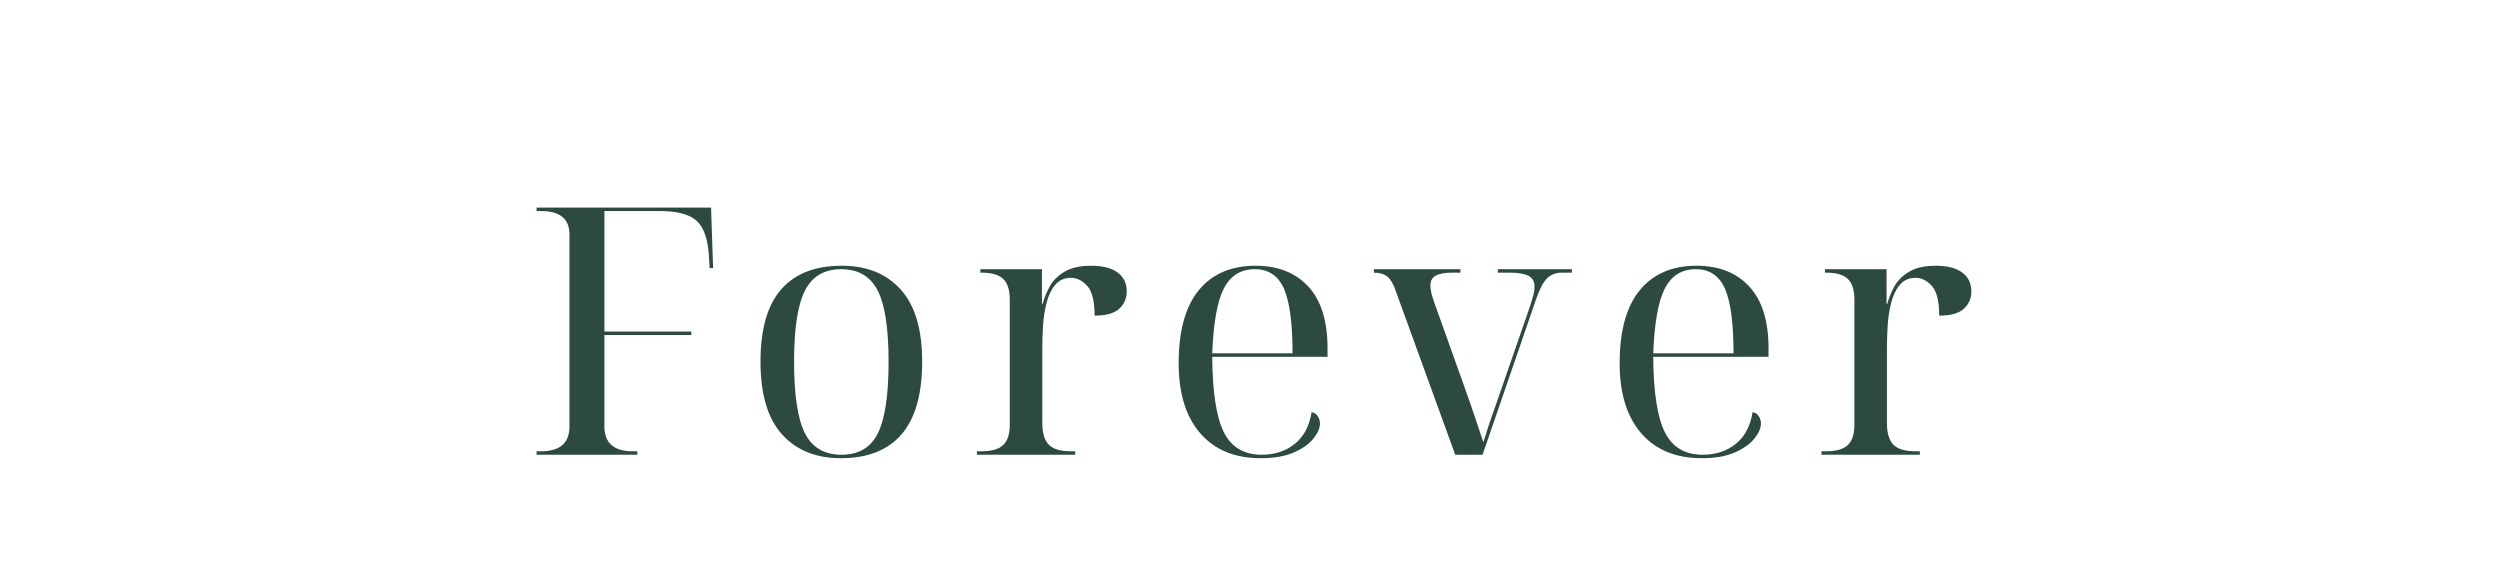
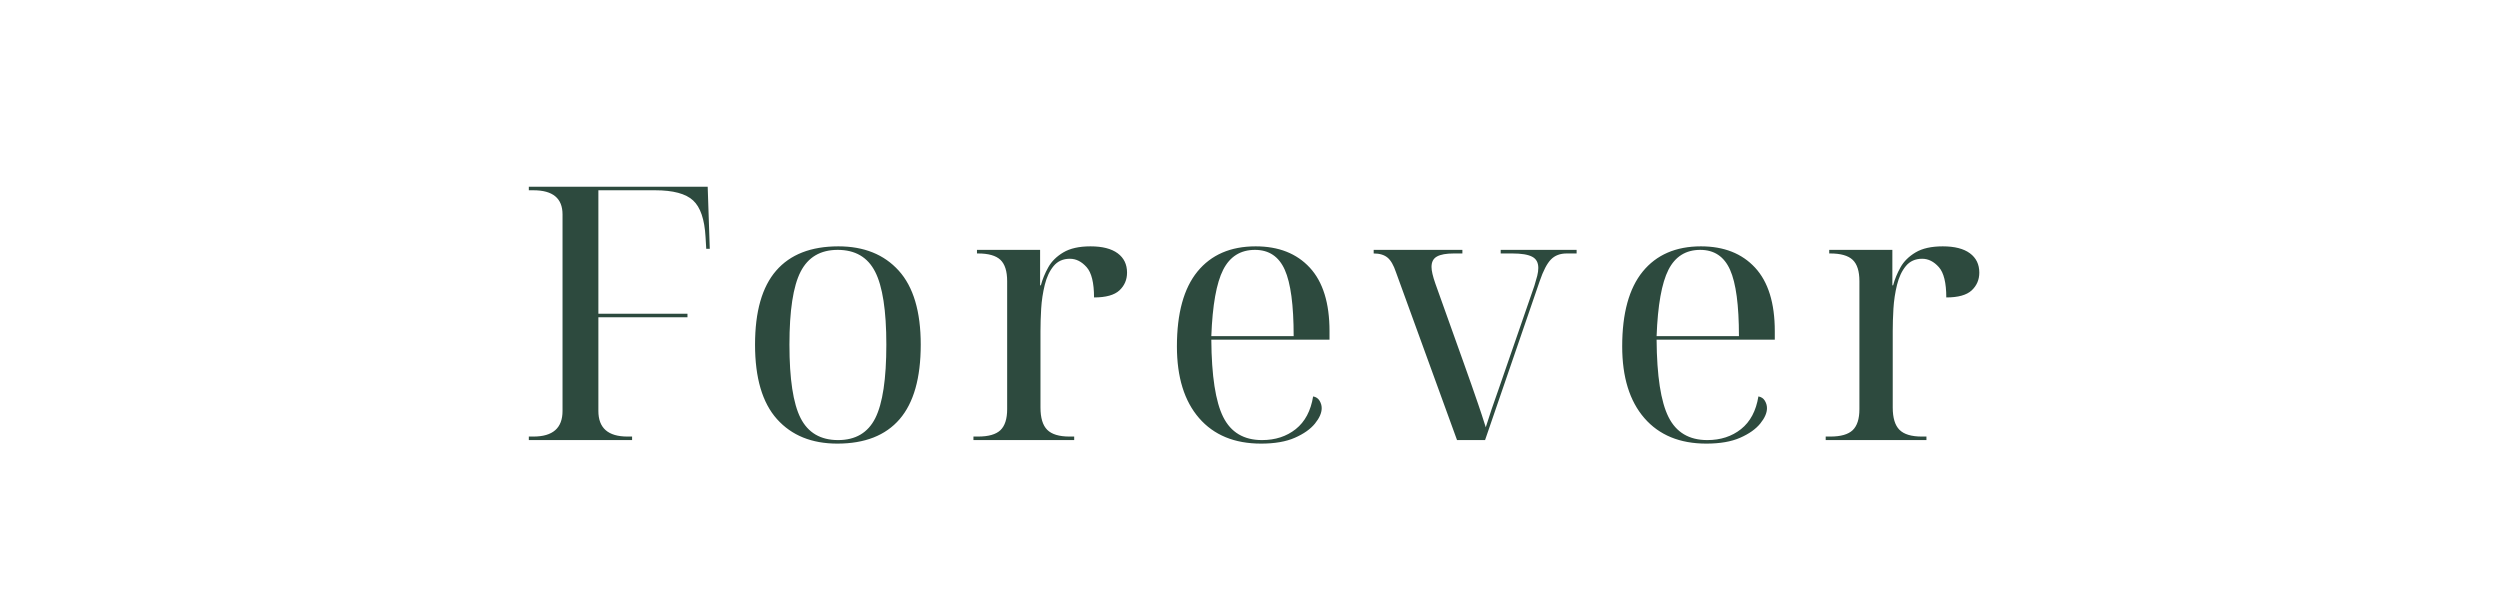
- <svg xmlns="http://www.w3.org/2000/svg" viewBox="0 0 520 120" role="img" aria-label="Forever">
-   <text x="50%" y="58%" text-anchor="middle" dominant-baseline="middle" font-family="Georgia, 'Noto Serif Display', 'Noto Serif', serif" font-size="72" fill="#2d4a3e" letter-spacing="0.08em">Forever</text>
+ <svg xmlns="http://www.w3.org/2000/svg" viewBox="0 0 620 150" role="img" aria-label="Forever">
+   <text x="310.0" y="75.0" text-anchor="middle" dominant-baseline="central" font-family="Georgia, 'Noto Serif Display', 'Times New Roman', serif" font-size="88" letter-spacing="6.2" fill="#2d4a3e">Forever</text>
</svg>
